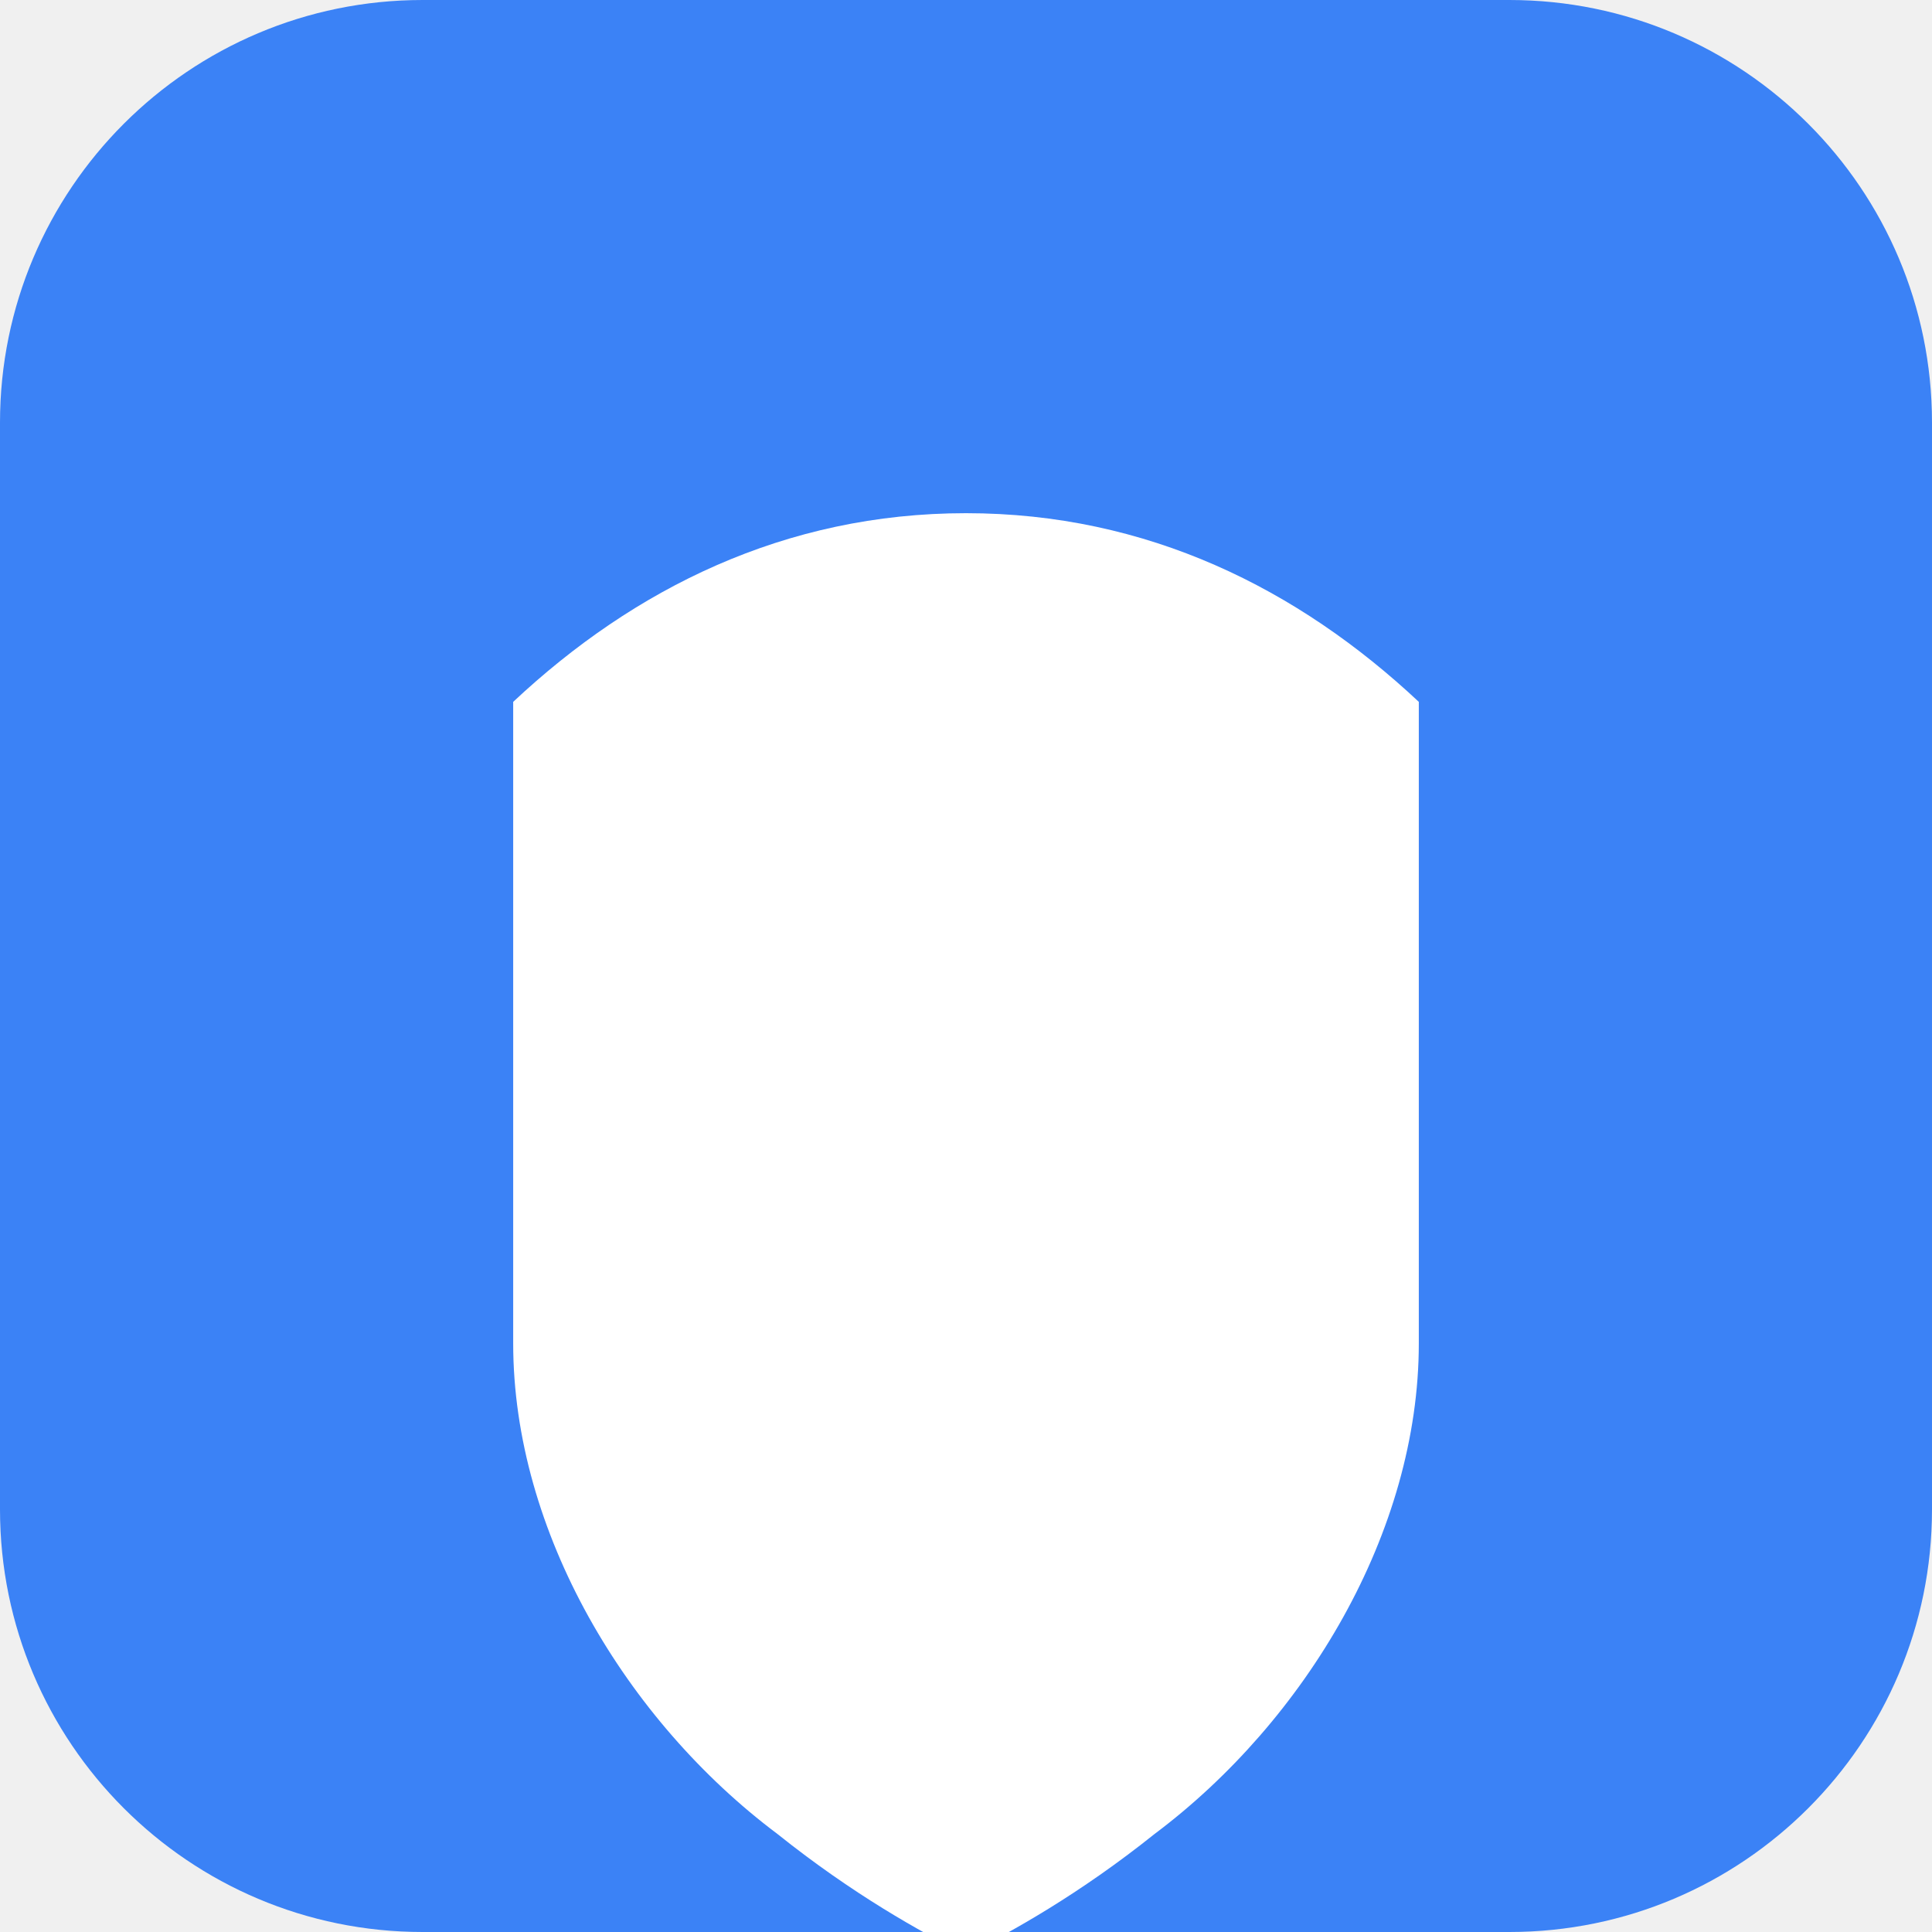
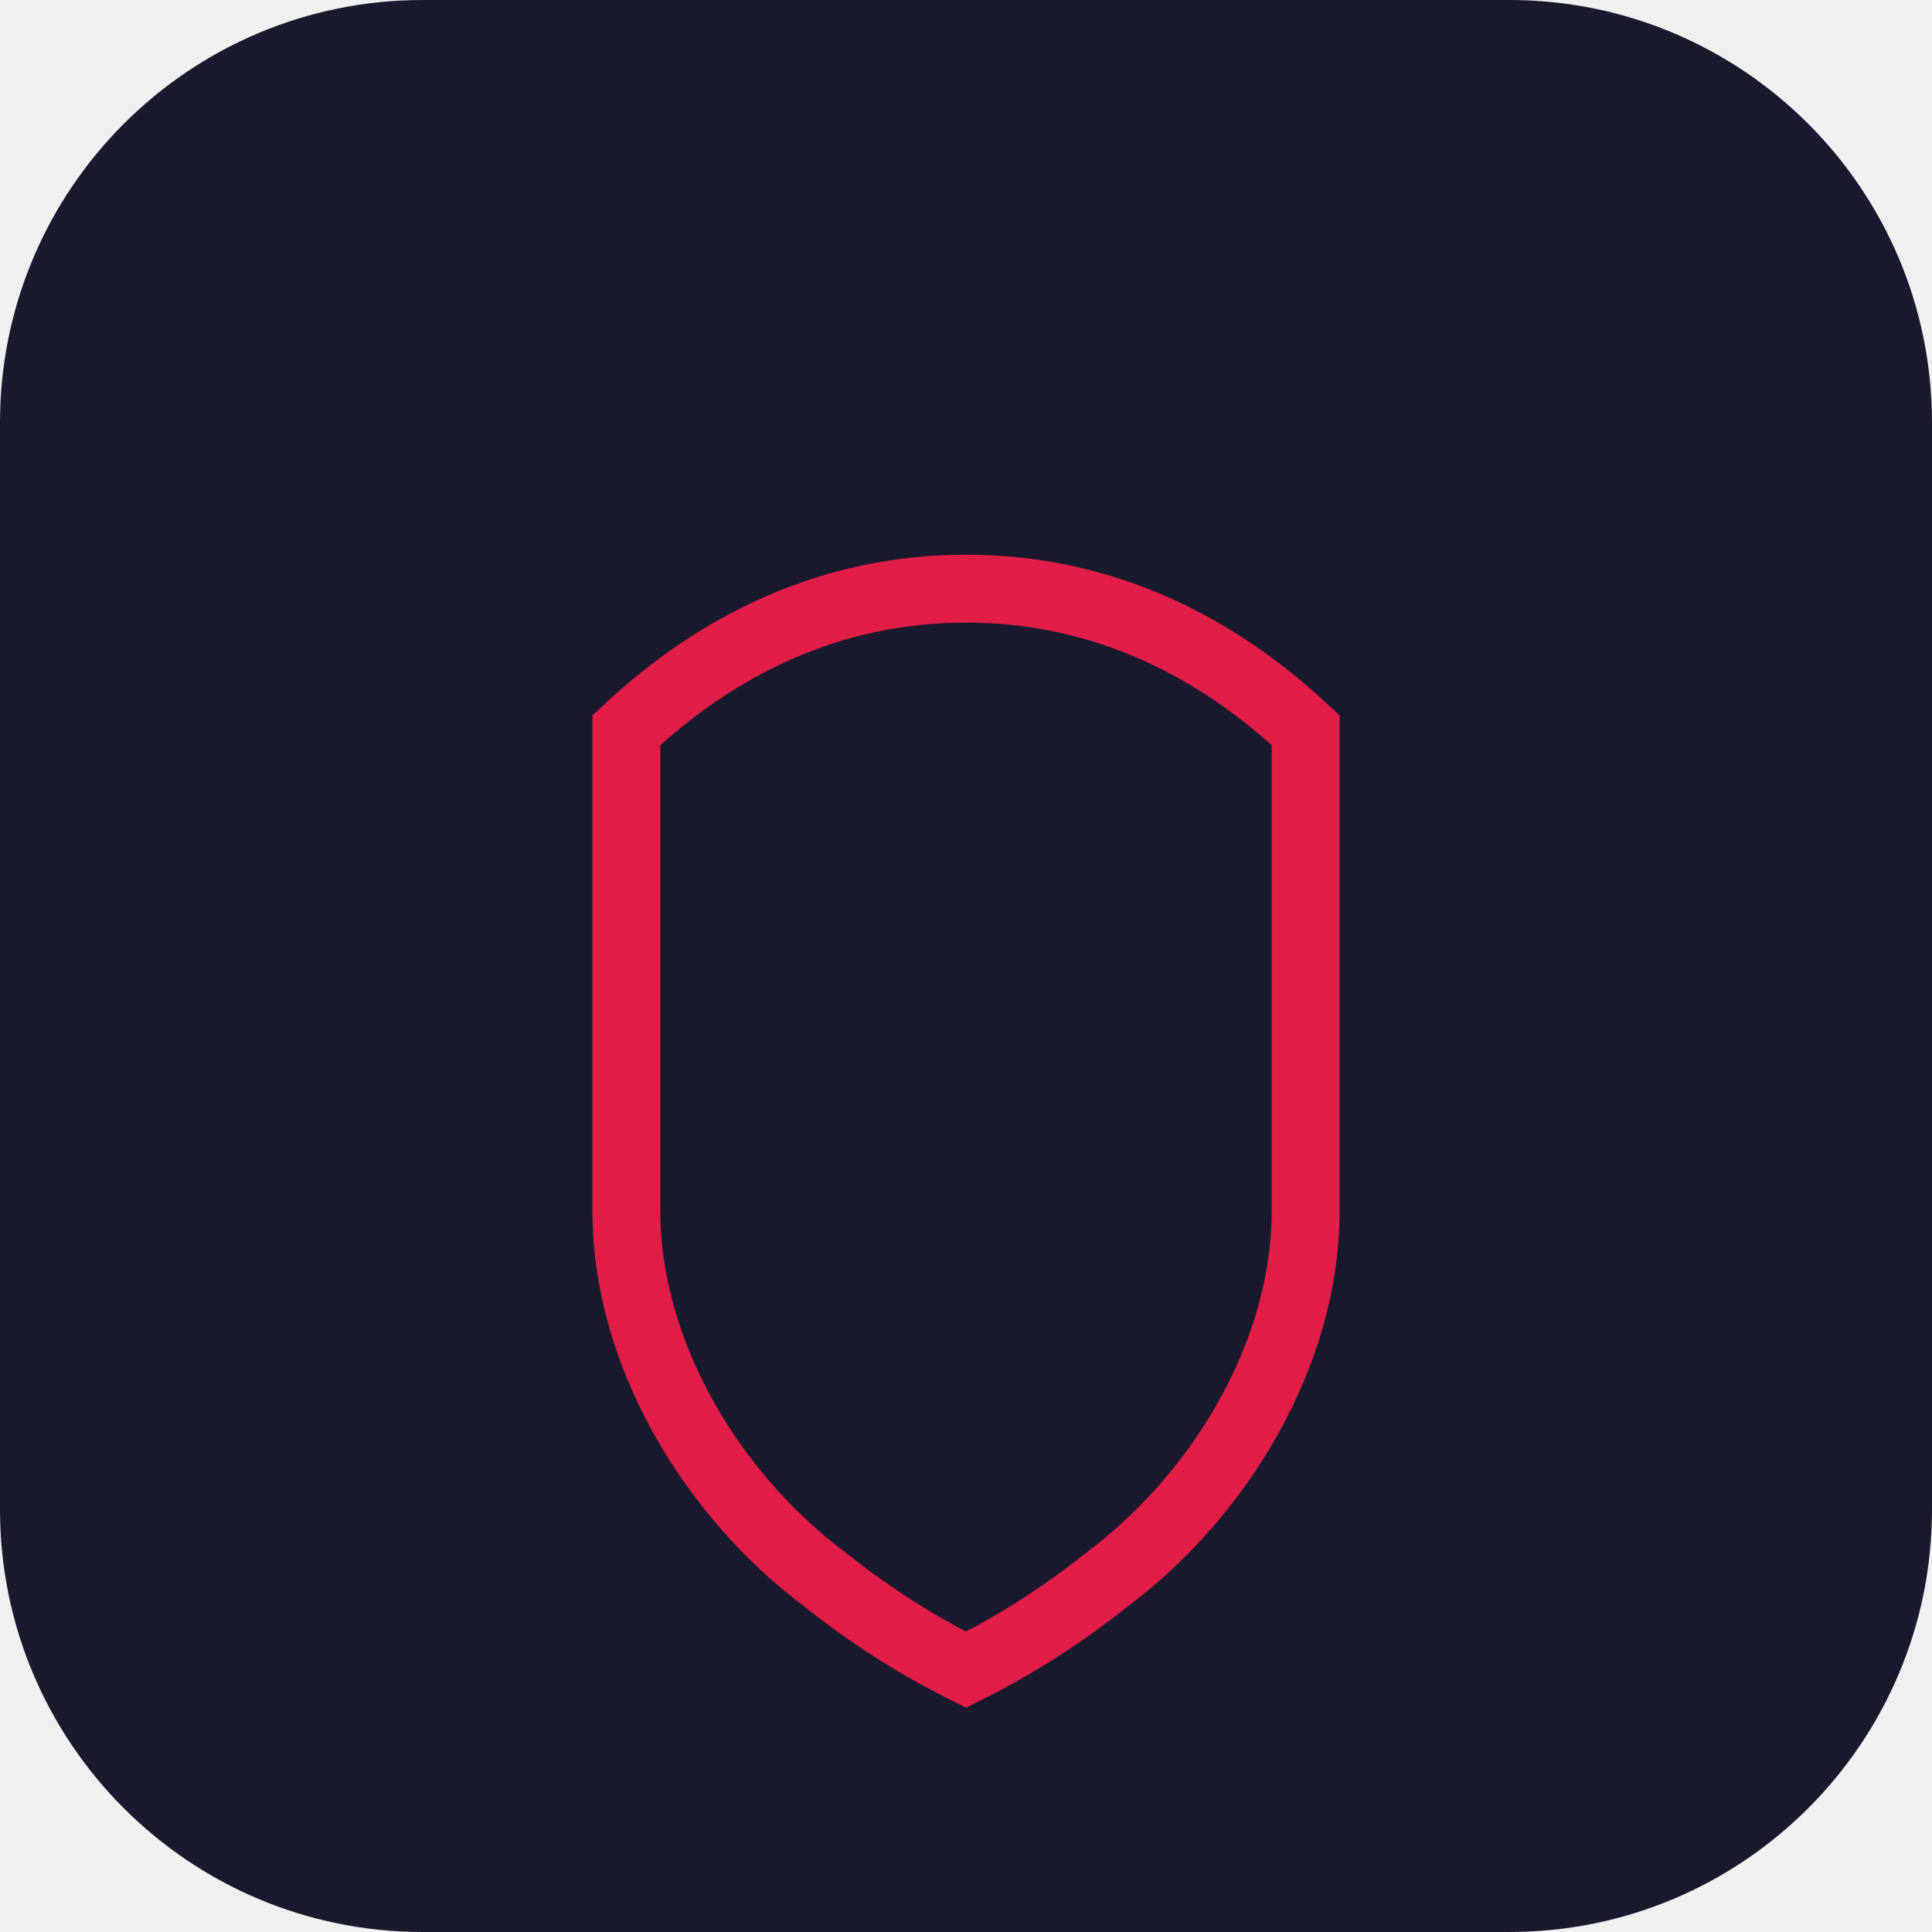
<svg xmlns="http://www.w3.org/2000/svg" width="1024" height="1024" viewBox="0 0 1024 1024" fill="none">
-   <rect width="1024" height="1024" rx="224" fill="#3b82f6" />
-   <path d="M512 272c-96 0-176 40-240 100v340c0 100 60 200 140 260 40 32 76 52 100 64 24-12 60-32 100-64 80-60 140-160 140-260V372c-64-60-144-100-240-100z" fill="#ffffff" />
+   <rect width="1024" height="1024" rx="224" fill="#1a1a2e" />
+   <path d="M512 312c-72 0-132 30-180 75v255c0 75 45 150 105 195 30 24 57 39 75 48 18-9 45-24 75-48 60-45 105-120 105-195V387c-48-45-108-75-180-75z" stroke="#e11d48" stroke-width="36" fill="none" />
</svg>
